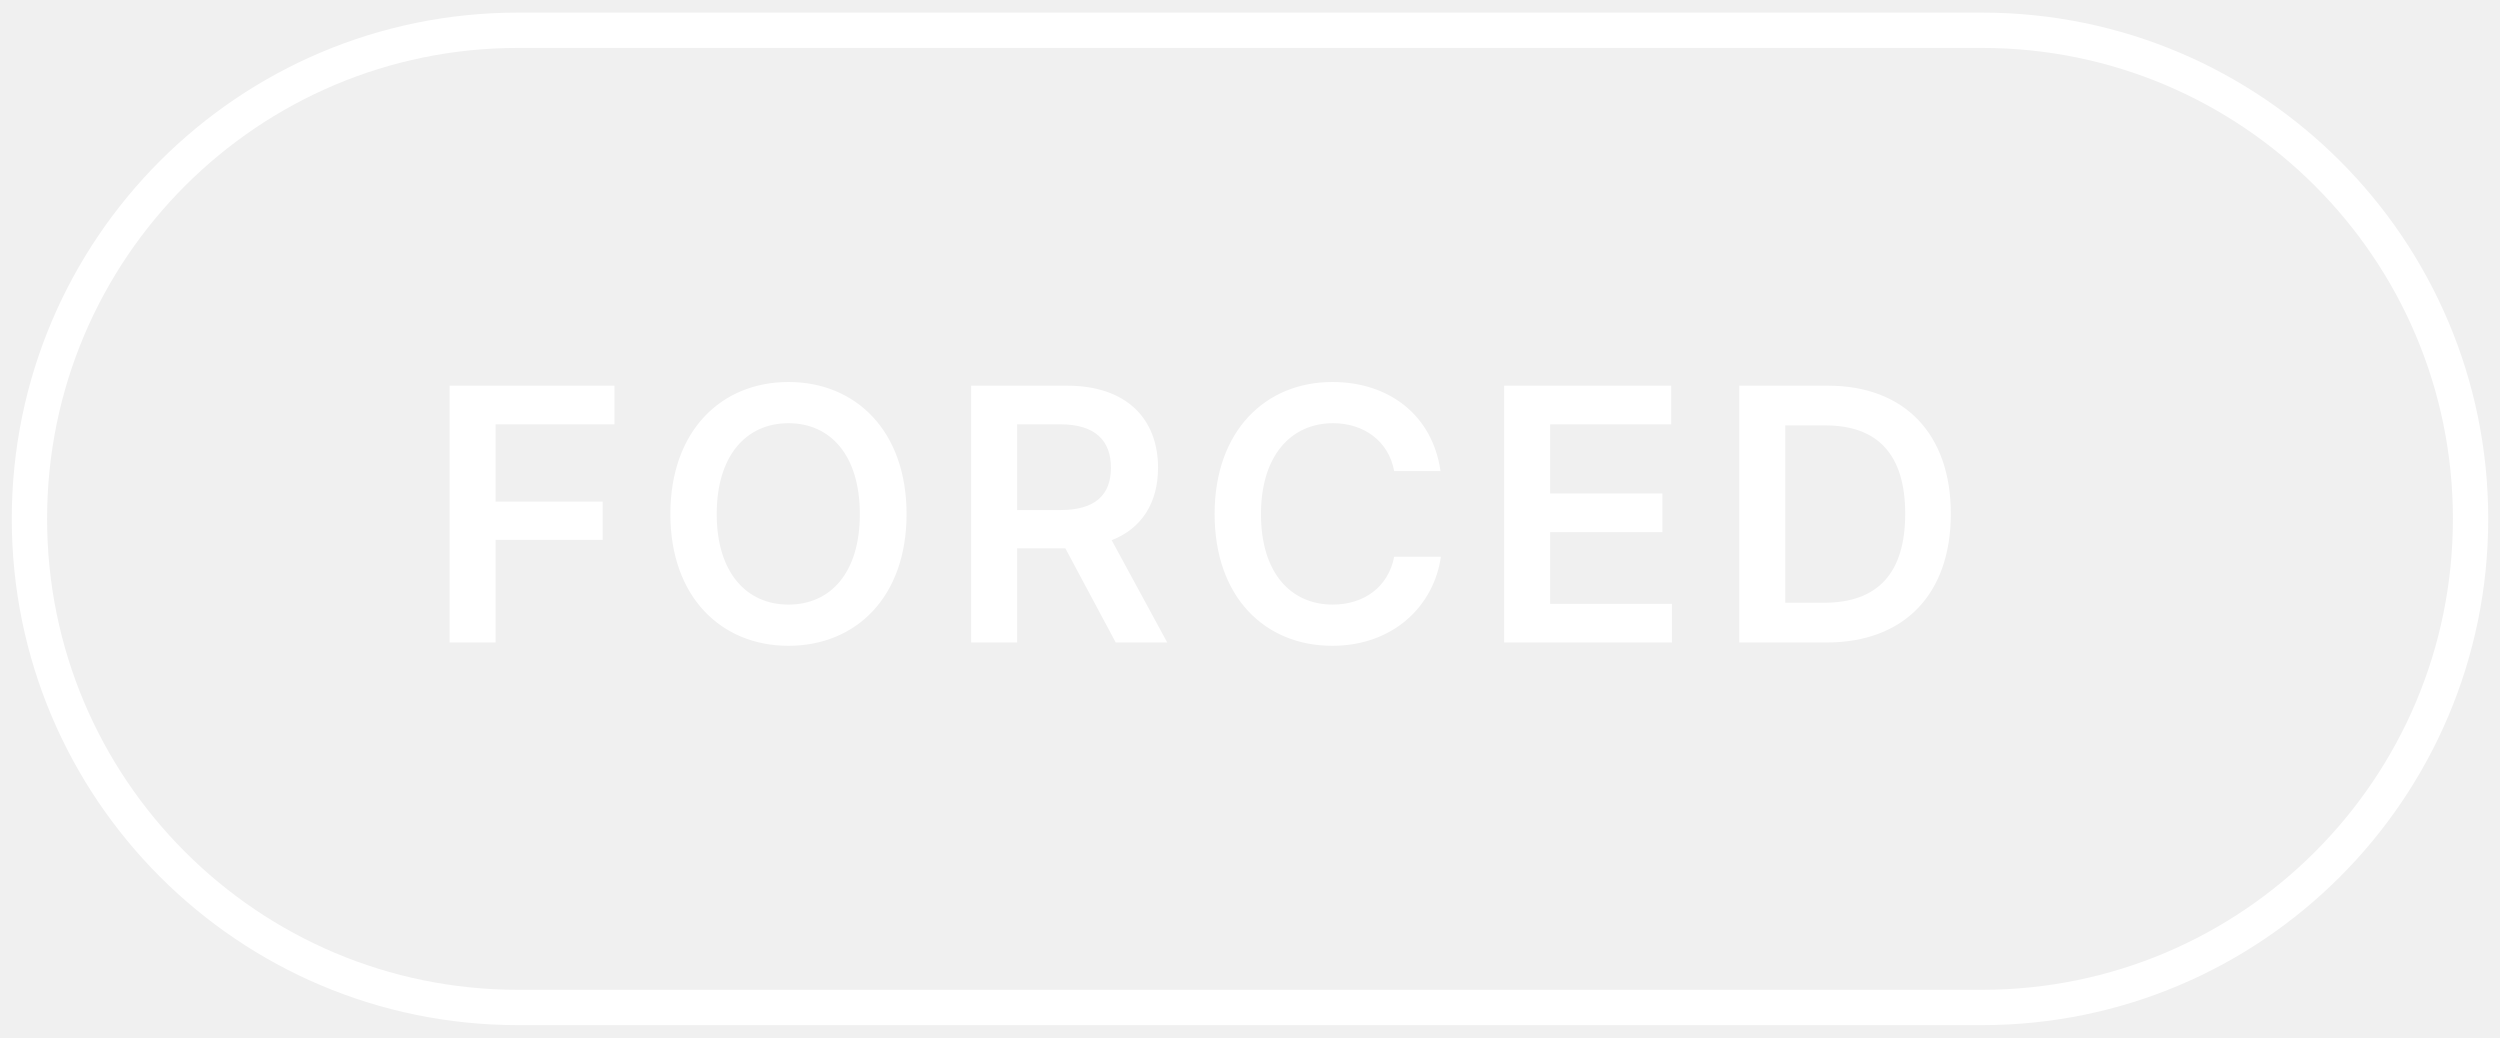
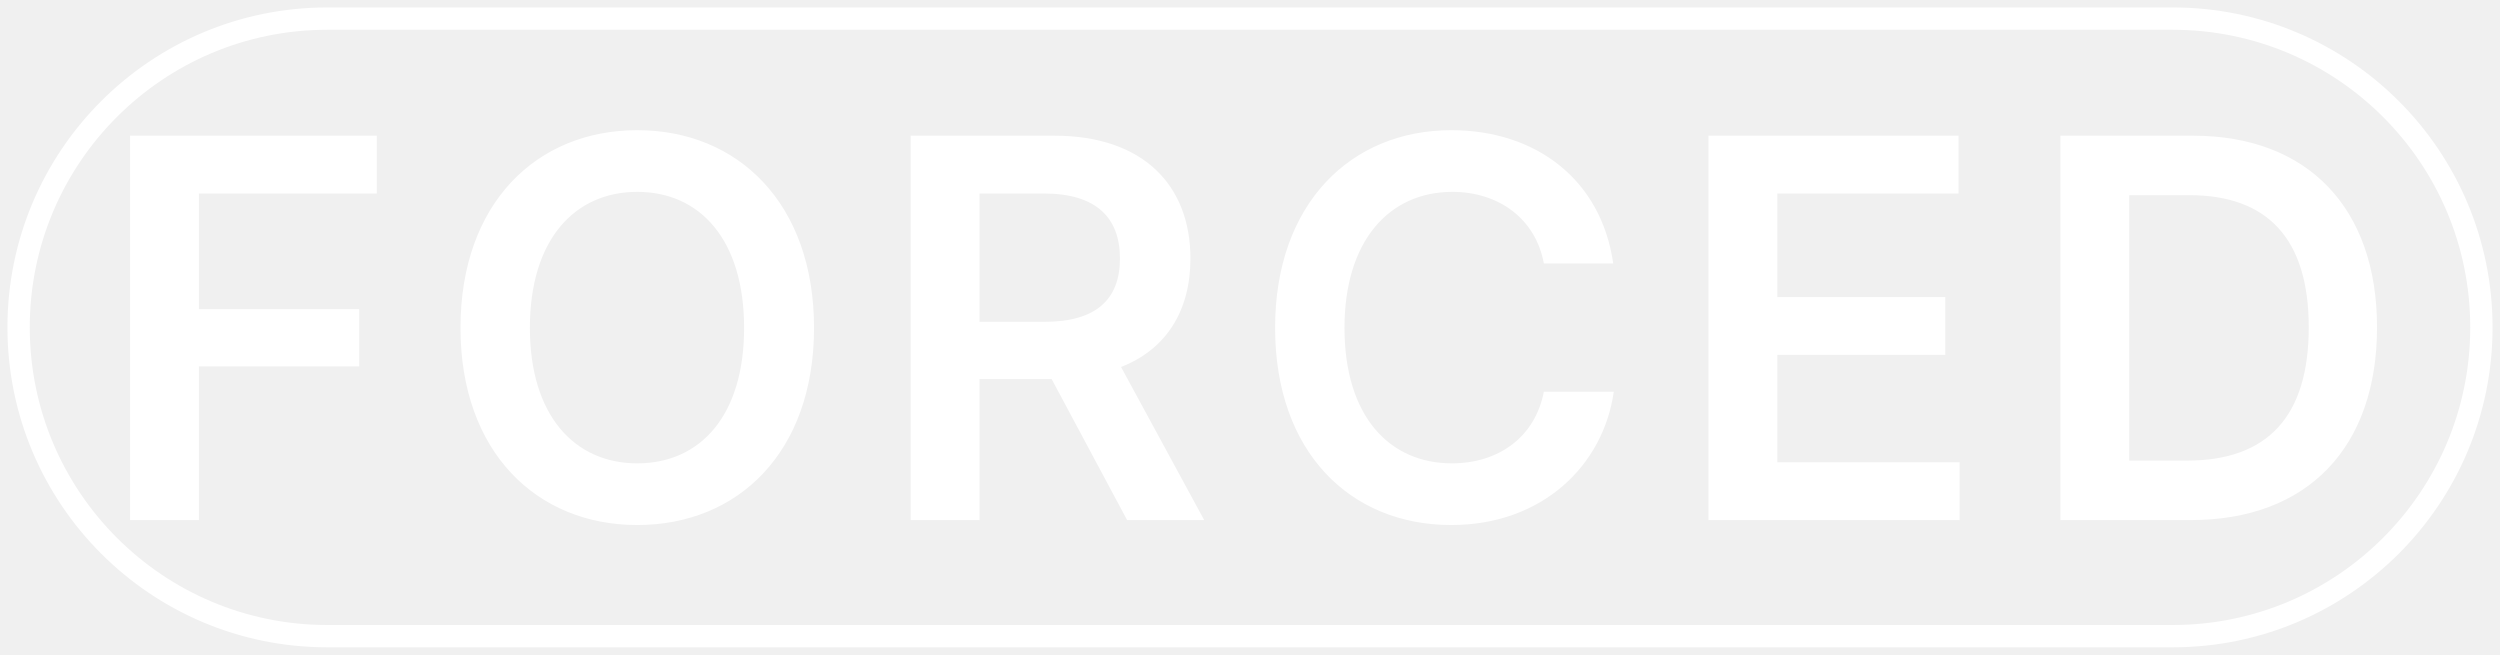
- <svg xmlns="http://www.w3.org/2000/svg" width="106" height="44" viewBox="0 0 106.17 44">
-   <rect x="1.25" y="1.25" width="103.67" height="41.5" rx="20.75" fill="none" stroke="#fff" stroke-width="1.5" />
-   <text x="18" y="27.25" font-family="Inter, Arial, Helvetica, sans-serif" font-weight="600" font-size="15" letter-spacing="0.9" fill="#fff">FORCED</text>
+ <svg xmlns="http://www.w3.org/2000/svg" width="168" height="44" viewBox="0 0 168.00 44.0">
+   <rect x="1.25" y="1.25" width="165.5" height="41.5" rx="20.75" fill="none" stroke="#fff" stroke-width="1.5" />
+   <g transform="translate(-36.48,-29.59) scale(2.3684)">
+     <text x="18" y="27.25" font-family="Inter, Arial, Helvetica, sans-serif" font-weight="600" font-size="15" letter-spacing="0.9" fill="#fff">FORCED</text>
+   </g>
</svg>
